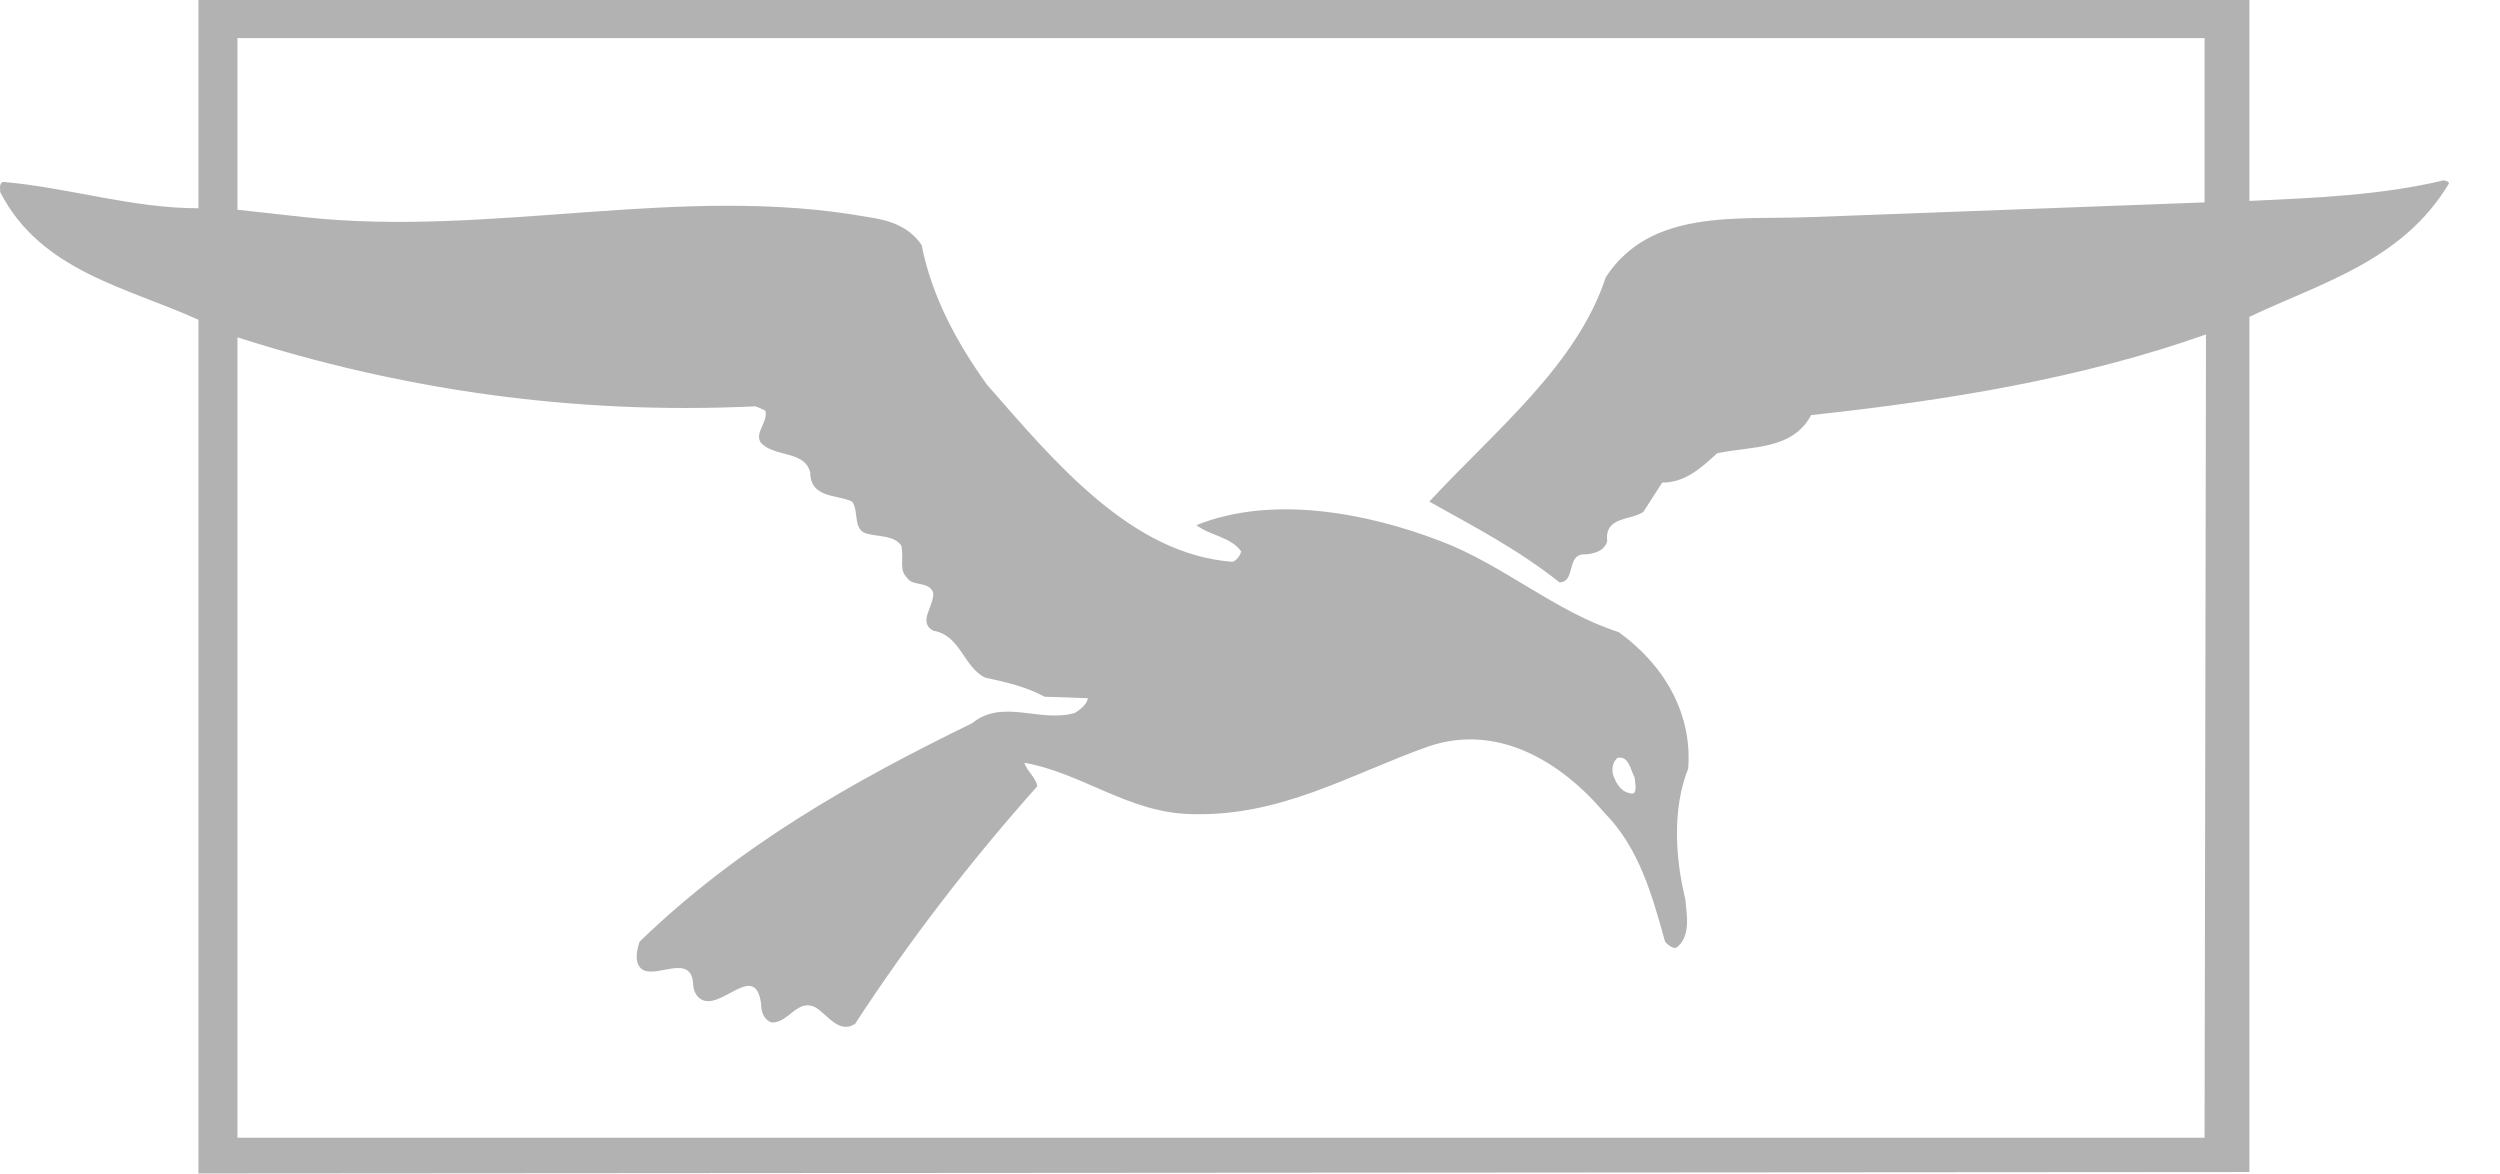
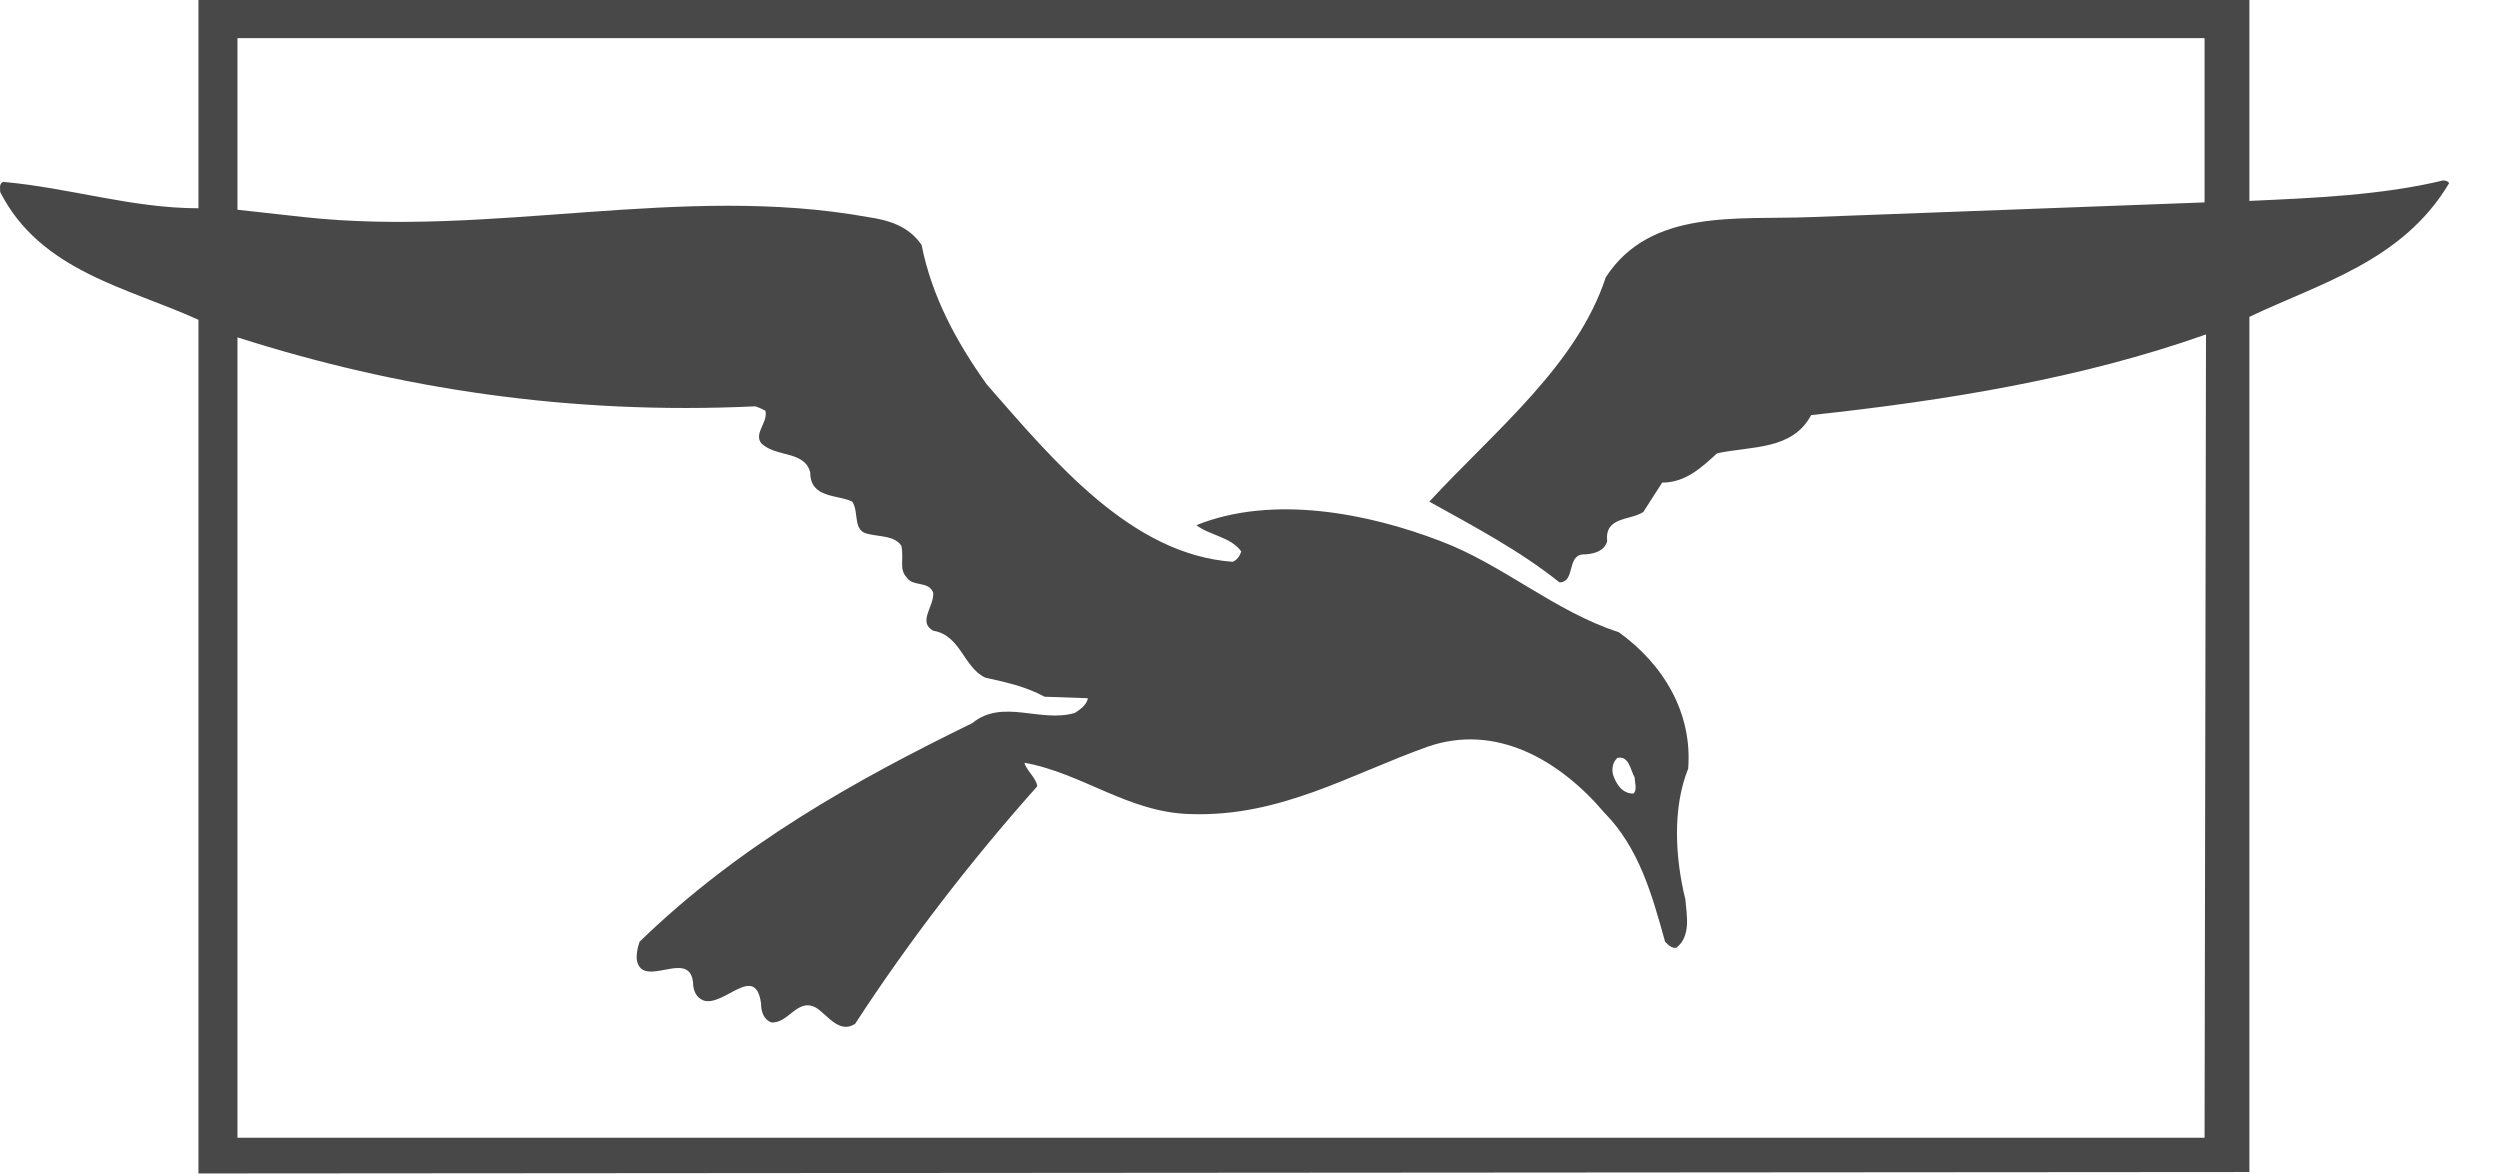
<svg xmlns="http://www.w3.org/2000/svg" width="100%" height="100%" viewBox="0 0 49 23" version="1.1" xml:space="preserve" style="fill-rule:evenodd;clip-rule:evenodd;stroke-linejoin:round;stroke-miterlimit:1.414;">
  <g transform="matrix(1,0,0,1,0.000416679,-8.88178e-16)">
-     <path id="Layer 1" d="M31.699,14.864c-0.085,0.057 -0.113,0.201 -0.085,0.316c0.057,0.172 0.17,0.374 0.397,0.374c0.085,-0.058 0.028,-0.23 0.028,-0.316c-0.085,-0.144 -0.113,-0.46 -0.368,-0.374l0.028,0ZM4.654,0.747l0,3.364l1.304,0.144c3.685,0.403 7.399,-0.661 11.056,0c0.397,0.058 0.794,0.172 1.049,0.546c0.199,1.007 0.681,1.898 1.276,2.732c1.332,1.523 2.835,3.334 4.819,3.478c0.085,-0.029 0.142,-0.115 0.17,-0.201c-0.198,-0.287 -0.624,-0.316 -0.879,-0.517c1.503,-0.604 3.374,-0.231 4.792,0.315c1.219,0.461 2.239,1.381 3.487,1.783c0.878,0.633 1.445,1.582 1.36,2.674c-0.312,0.776 -0.255,1.754 -0.056,2.559c0.028,0.316 0.113,0.719 -0.171,0.949c-0.085,0.028 -0.17,-0.058 -0.226,-0.115c-0.255,-0.92 -0.51,-1.84 -1.191,-2.53c-0.879,-1.035 -2.126,-1.754 -3.459,-1.294c-1.531,0.546 -2.891,1.38 -4.649,1.322c-1.219,-0.028 -2.126,-0.805 -3.26,-1.006c0.057,0.173 0.227,0.288 0.255,0.46c-1.332,1.495 -2.523,3.048 -3.572,4.658c-0.312,0.201 -0.538,-0.173 -0.765,-0.317c-0.369,-0.201 -0.539,0.317 -0.879,0.288c-0.142,-0.057 -0.199,-0.201 -0.199,-0.374c-0.113,-0.805 -0.737,0.086 -1.133,-0.058c-0.142,-0.057 -0.199,-0.201 -0.199,-0.345c-0.057,-0.574 -0.709,-0.086 -0.992,-0.258c-0.17,-0.115 -0.114,-0.374 -0.057,-0.546c1.956,-1.898 4.224,-3.163 6.52,-4.284c0.596,-0.489 1.333,0 2.013,-0.201c0.085,-0.058 0.227,-0.144 0.255,-0.288l-0.85,-0.029c-0.369,-0.201 -0.766,-0.287 -1.162,-0.374c-0.426,-0.201 -0.482,-0.833 -1.021,-0.92c-0.312,-0.172 0.028,-0.488 0,-0.747c-0.085,-0.23 -0.397,-0.115 -0.51,-0.287c-0.17,-0.173 -0.057,-0.346 -0.114,-0.633c-0.142,-0.201 -0.425,-0.172 -0.652,-0.23c-0.311,-0.057 -0.17,-0.431 -0.311,-0.633c-0.284,-0.143 -0.823,-0.057 -0.823,-0.574c-0.113,-0.432 -0.68,-0.288 -0.964,-0.575c-0.141,-0.202 0.142,-0.403 0.085,-0.633c-0.056,-0.029 -0.113,-0.058 -0.198,-0.086c-3.629,0.172 -7.002,-0.345 -10.149,-1.352l0,15.688l38.555,0l0.028,-15.745c-2.438,0.863 -5.074,1.294 -7.739,1.581c-0.368,0.69 -1.162,0.604 -1.843,0.748c-0.312,0.287 -0.623,0.575 -1.077,0.575l-0.369,0.575c-0.255,0.172 -0.765,0.086 -0.708,0.574c-0.057,0.202 -0.284,0.259 -0.482,0.259c-0.312,0.029 -0.142,0.547 -0.454,0.547c-0.794,-0.633 -1.673,-1.093 -2.551,-1.582c1.304,-1.408 2.891,-2.673 3.459,-4.398c0.878,-1.352 2.579,-1.121 4.025,-1.179l7.711,-0.288l0,-3.22l-38.555,0l0,0ZM44.06,3.939c1.304,-0.058 2.636,-0.115 3.827,-0.403c0.056,0 0.113,0.029 0.113,0.058c-0.907,1.523 -2.523,1.955 -3.912,2.616l0,16.761l-40.199,0.029l0,-16.732c-1.39,-0.633 -3.09,-0.949 -3.885,-2.502c0,-0.057 -0.028,-0.172 0.057,-0.201c1.304,0.115 2.523,0.517 3.828,0.517l0,-4.082l40.199,0l0,3.939l-0.028,0l0,0Z" style="fill:#b2b2b2;" />
+     <path id="Layer 1" d="M31.699,14.864c-0.085,0.057 -0.113,0.201 -0.085,0.316c0.057,0.172 0.17,0.374 0.397,0.374c0.085,-0.058 0.028,-0.23 0.028,-0.316c-0.085,-0.144 -0.113,-0.46 -0.368,-0.374l0.028,0ZM4.654,0.747l0,3.364l1.304,0.144c3.685,0.403 7.399,-0.661 11.056,0c0.397,0.058 0.794,0.172 1.049,0.546c0.199,1.007 0.681,1.898 1.276,2.732c1.332,1.523 2.835,3.334 4.819,3.478c0.085,-0.029 0.142,-0.115 0.17,-0.201c-0.198,-0.287 -0.624,-0.316 -0.879,-0.517c1.503,-0.604 3.374,-0.231 4.792,0.315c1.219,0.461 2.239,1.381 3.487,1.783c0.878,0.633 1.445,1.582 1.36,2.674c-0.312,0.776 -0.255,1.754 -0.056,2.559c0.028,0.316 0.113,0.719 -0.171,0.949c-0.085,0.028 -0.17,-0.058 -0.226,-0.115c-0.255,-0.92 -0.51,-1.84 -1.191,-2.53c-0.879,-1.035 -2.126,-1.754 -3.459,-1.294c-1.531,0.546 -2.891,1.38 -4.649,1.322c-1.219,-0.028 -2.126,-0.805 -3.26,-1.006c0.057,0.173 0.227,0.288 0.255,0.46c-1.332,1.495 -2.523,3.048 -3.572,4.658c-0.312,0.201 -0.538,-0.173 -0.765,-0.317c-0.369,-0.201 -0.539,0.317 -0.879,0.288c-0.142,-0.057 -0.199,-0.201 -0.199,-0.374c-0.113,-0.805 -0.737,0.086 -1.133,-0.058c-0.142,-0.057 -0.199,-0.201 -0.199,-0.345c-0.057,-0.574 -0.709,-0.086 -0.992,-0.258c-0.17,-0.115 -0.114,-0.374 -0.057,-0.546c1.956,-1.898 4.224,-3.163 6.52,-4.284c0.596,-0.489 1.333,0 2.013,-0.201c0.085,-0.058 0.227,-0.144 0.255,-0.288l-0.85,-0.029c-0.369,-0.201 -0.766,-0.287 -1.162,-0.374c-0.426,-0.201 -0.482,-0.833 -1.021,-0.92c-0.312,-0.172 0.028,-0.488 0,-0.747c-0.085,-0.23 -0.397,-0.115 -0.51,-0.287c-0.17,-0.173 -0.057,-0.346 -0.114,-0.633c-0.142,-0.201 -0.425,-0.172 -0.652,-0.23c-0.311,-0.057 -0.17,-0.431 -0.311,-0.633c-0.284,-0.143 -0.823,-0.057 -0.823,-0.574c-0.113,-0.432 -0.68,-0.288 -0.964,-0.575c-0.141,-0.202 0.142,-0.403 0.085,-0.633c-0.056,-0.029 -0.113,-0.058 -0.198,-0.086c-3.629,0.172 -7.002,-0.345 -10.149,-1.352l0,15.688l38.555,0l0.028,-15.745c-2.438,0.863 -5.074,1.294 -7.739,1.581c-0.368,0.69 -1.162,0.604 -1.843,0.748c-0.312,0.287 -0.623,0.575 -1.077,0.575l-0.369,0.575c-0.255,0.172 -0.765,0.086 -0.708,0.574c-0.057,0.202 -0.284,0.259 -0.482,0.259c-0.312,0.029 -0.142,0.547 -0.454,0.547c-0.794,-0.633 -1.673,-1.093 -2.551,-1.582c1.304,-1.408 2.891,-2.673 3.459,-4.398c0.878,-1.352 2.579,-1.121 4.025,-1.179l7.711,-0.288l0,-3.22l-38.555,0l0,0ZM44.06,3.939c1.304,-0.058 2.636,-0.115 3.827,-0.403c0.056,0 0.113,0.029 0.113,0.058c-0.907,1.523 -2.523,1.955 -3.912,2.616l0,16.761l-40.199,0.029l0,-16.732c-1.39,-0.633 -3.09,-0.949 -3.885,-2.502c0,-0.057 -0.028,-0.172 0.057,-0.201c1.304,0.115 2.523,0.517 3.828,0.517l0,-4.082l40.199,0l0,3.939l-0.028,0l0,0Z" style="fill:#484848;" />
  </g>
</svg>
